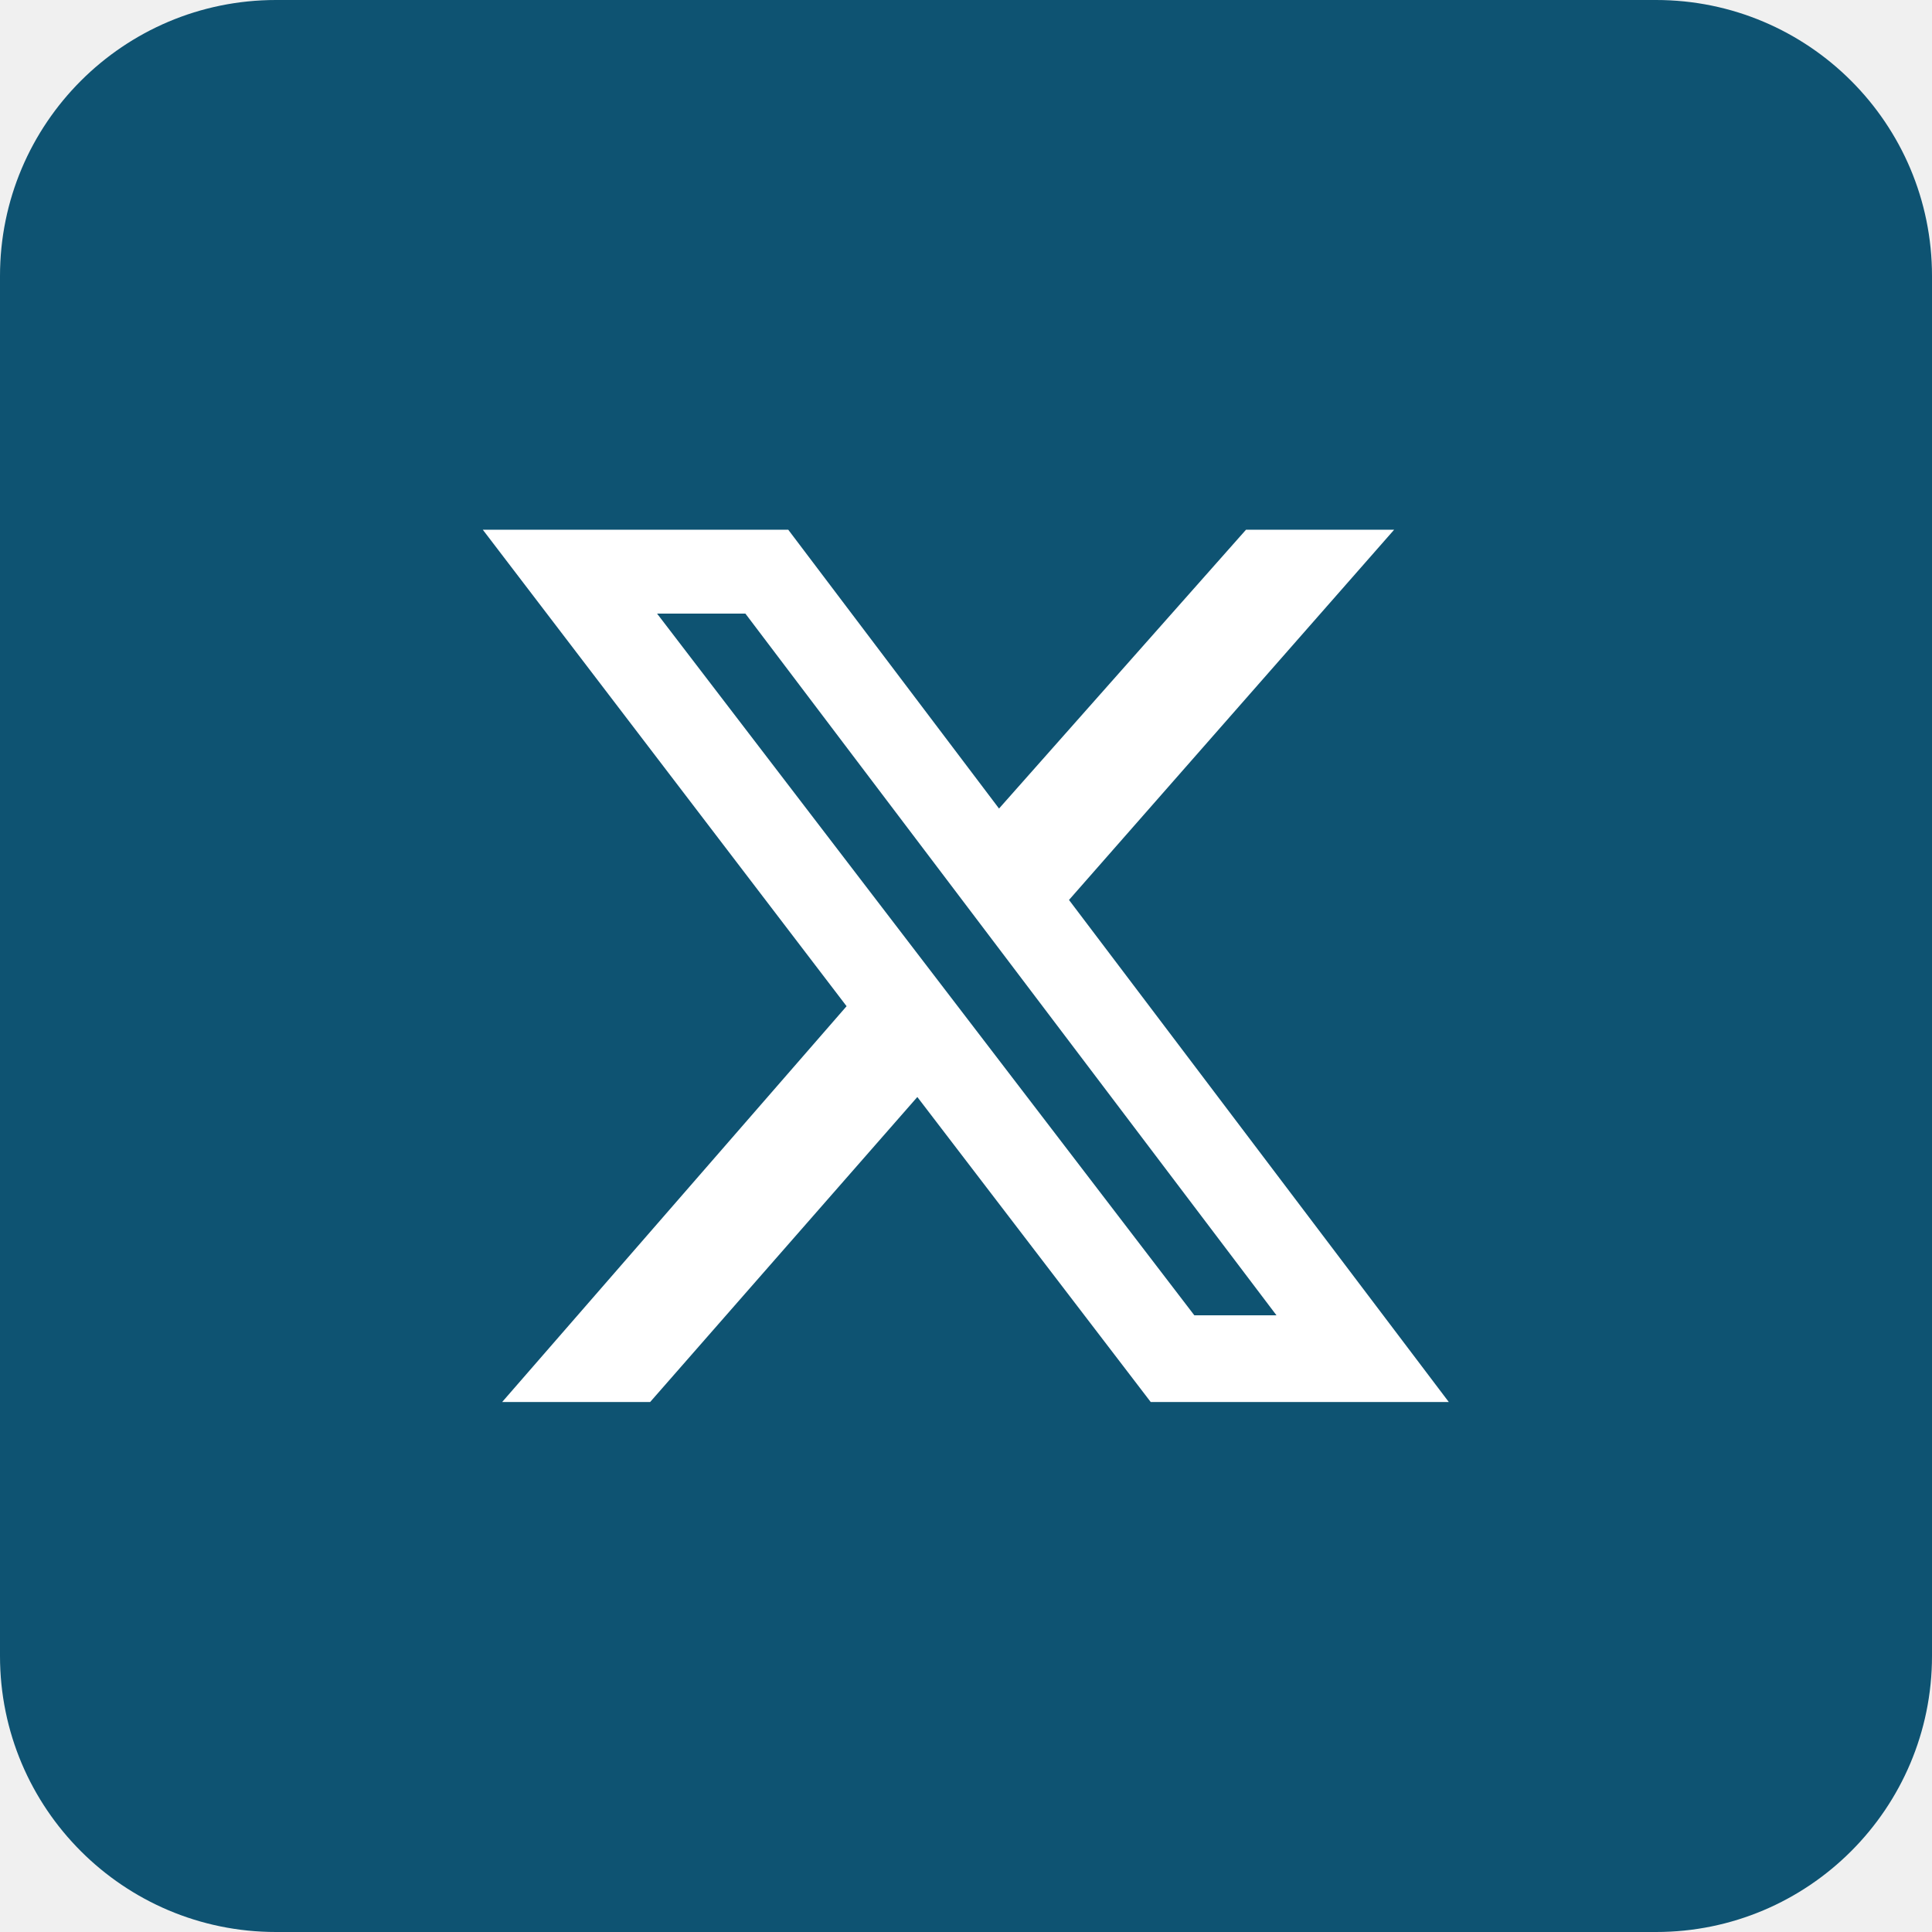
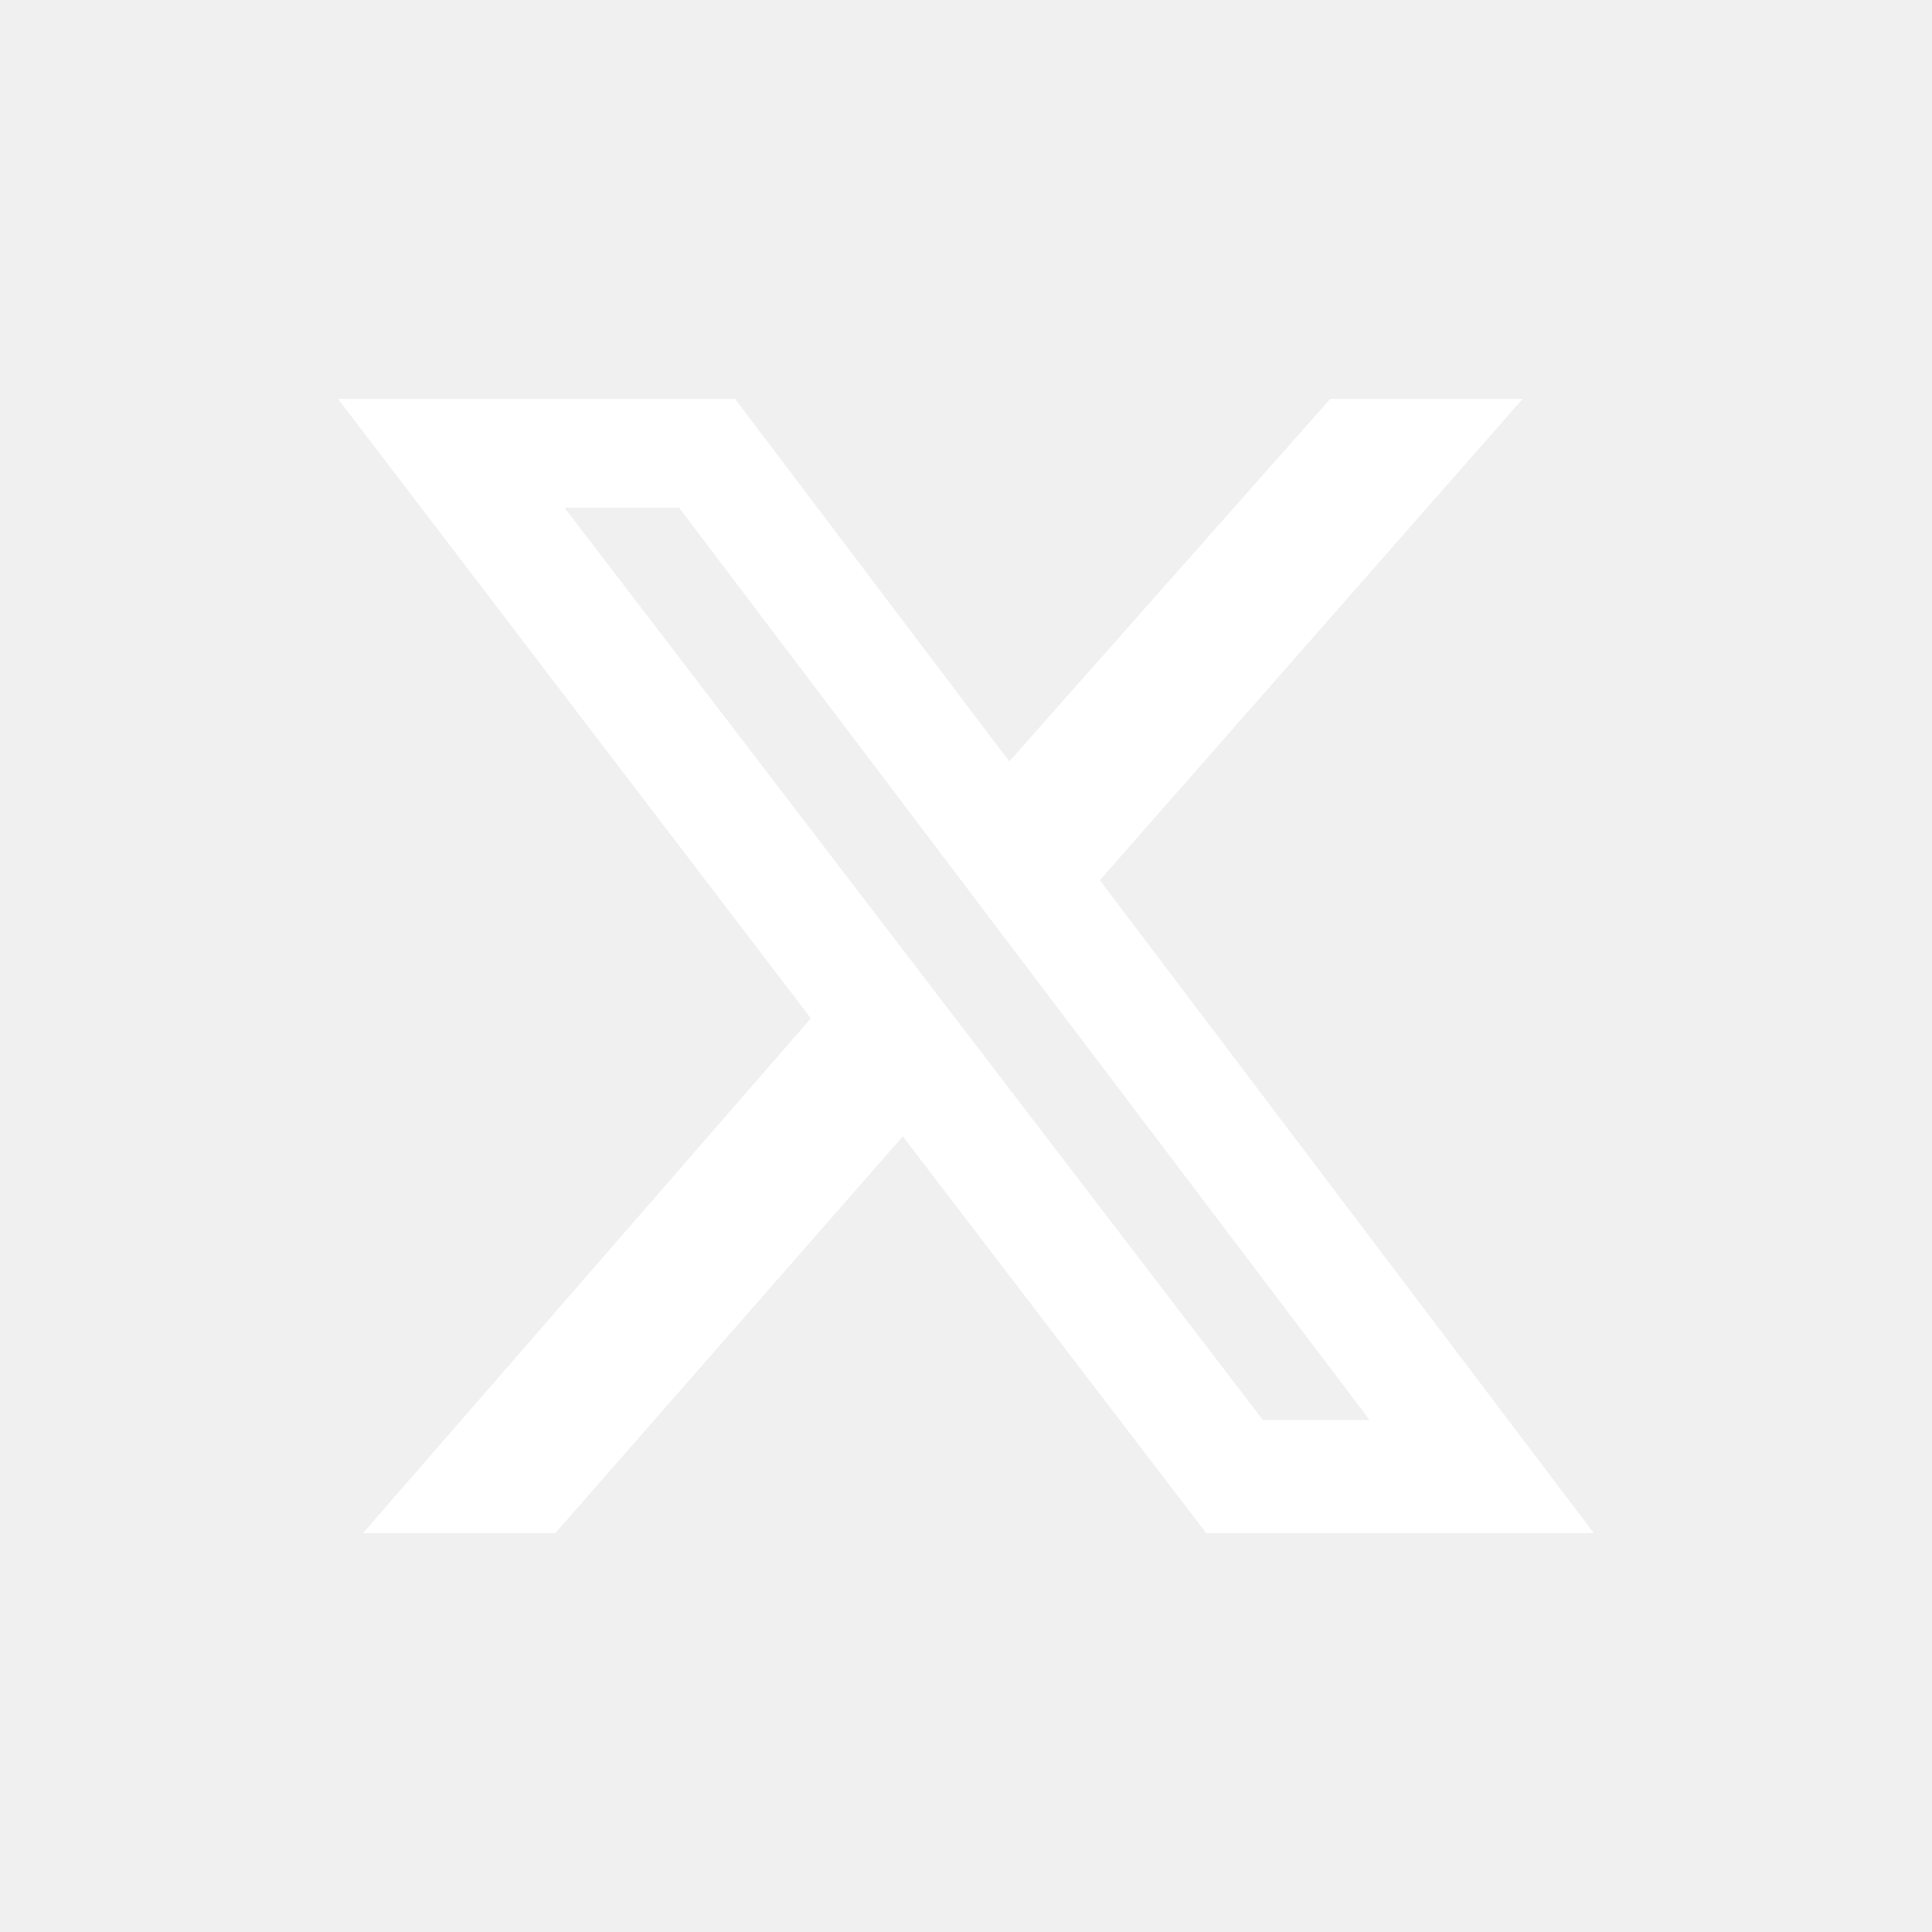
<svg xmlns="http://www.w3.org/2000/svg" width="42" height="42" fill="none" role="img" aria-hidden="true" focusable="false">
-   <g clip-path="url(#clip0_86_82)">
-     <path d="M42.42-.42H-.42v42.84h42.84V-.42z" fill="#0E5372" />
-     <path d="M27.09 11.516h3.217l-7.068 8.048 8.257 10.915h-6.48l-5.074-6.631-5.809 6.631h-3.217l7.488-8.605-7.908-10.358h6.64l4.582 6.061 5.368-6.06h.004zm-1.126 17.078h1.786L16.204 13.339h-1.92l11.68 15.255z" fill="#fff" />
+   <g clip-path="url(#clip0_686_1527)">
+     <mask id="a" style="mask-type:luminance" maskUnits="userSpaceOnUse" x="0" y="0" width="42" height="42">
+       <path d="M42 0H0v42h42V0z" fill="#fff" />
+     </mask>
+     <g mask="url(#a)">
+       <mask id="b" style="mask-type:luminance" maskUnits="userSpaceOnUse" x="-3" y="-3" width="48" height="48">
+         <path d="M44.1-2.1H-2.1v46.2h46.2V-2.1z" fill="#fff" />
+       </mask>
+       <g mask="url(#b)">
+         <path fill="url(#pattern0_686_1527)" d="M-2.167-2.285h46.368v46.57H-2.167z" />
+       </g>
+     </g>
+     <path d="M28.917 8.673H33.1l-9.19 10.462 10.736 14.192H26.22l-6.594-8.623-7.552 8.623H7.892l9.735-11.189L7.35 8.673h8.631l5.96 7.88 6.976-7.88zM27.455 30.87h2.319L14.763 11.038h-2.49L27.454 30.87z" fill="#fff" />
  </g>
  <defs>
-     <clipPath id="clip0_86_82">
+     <clipPath id="clip0_686_1527">
      <rect width="42" height="42" rx="6" fill="#fff" />
    </clipPath>
  </defs>
</svg>
